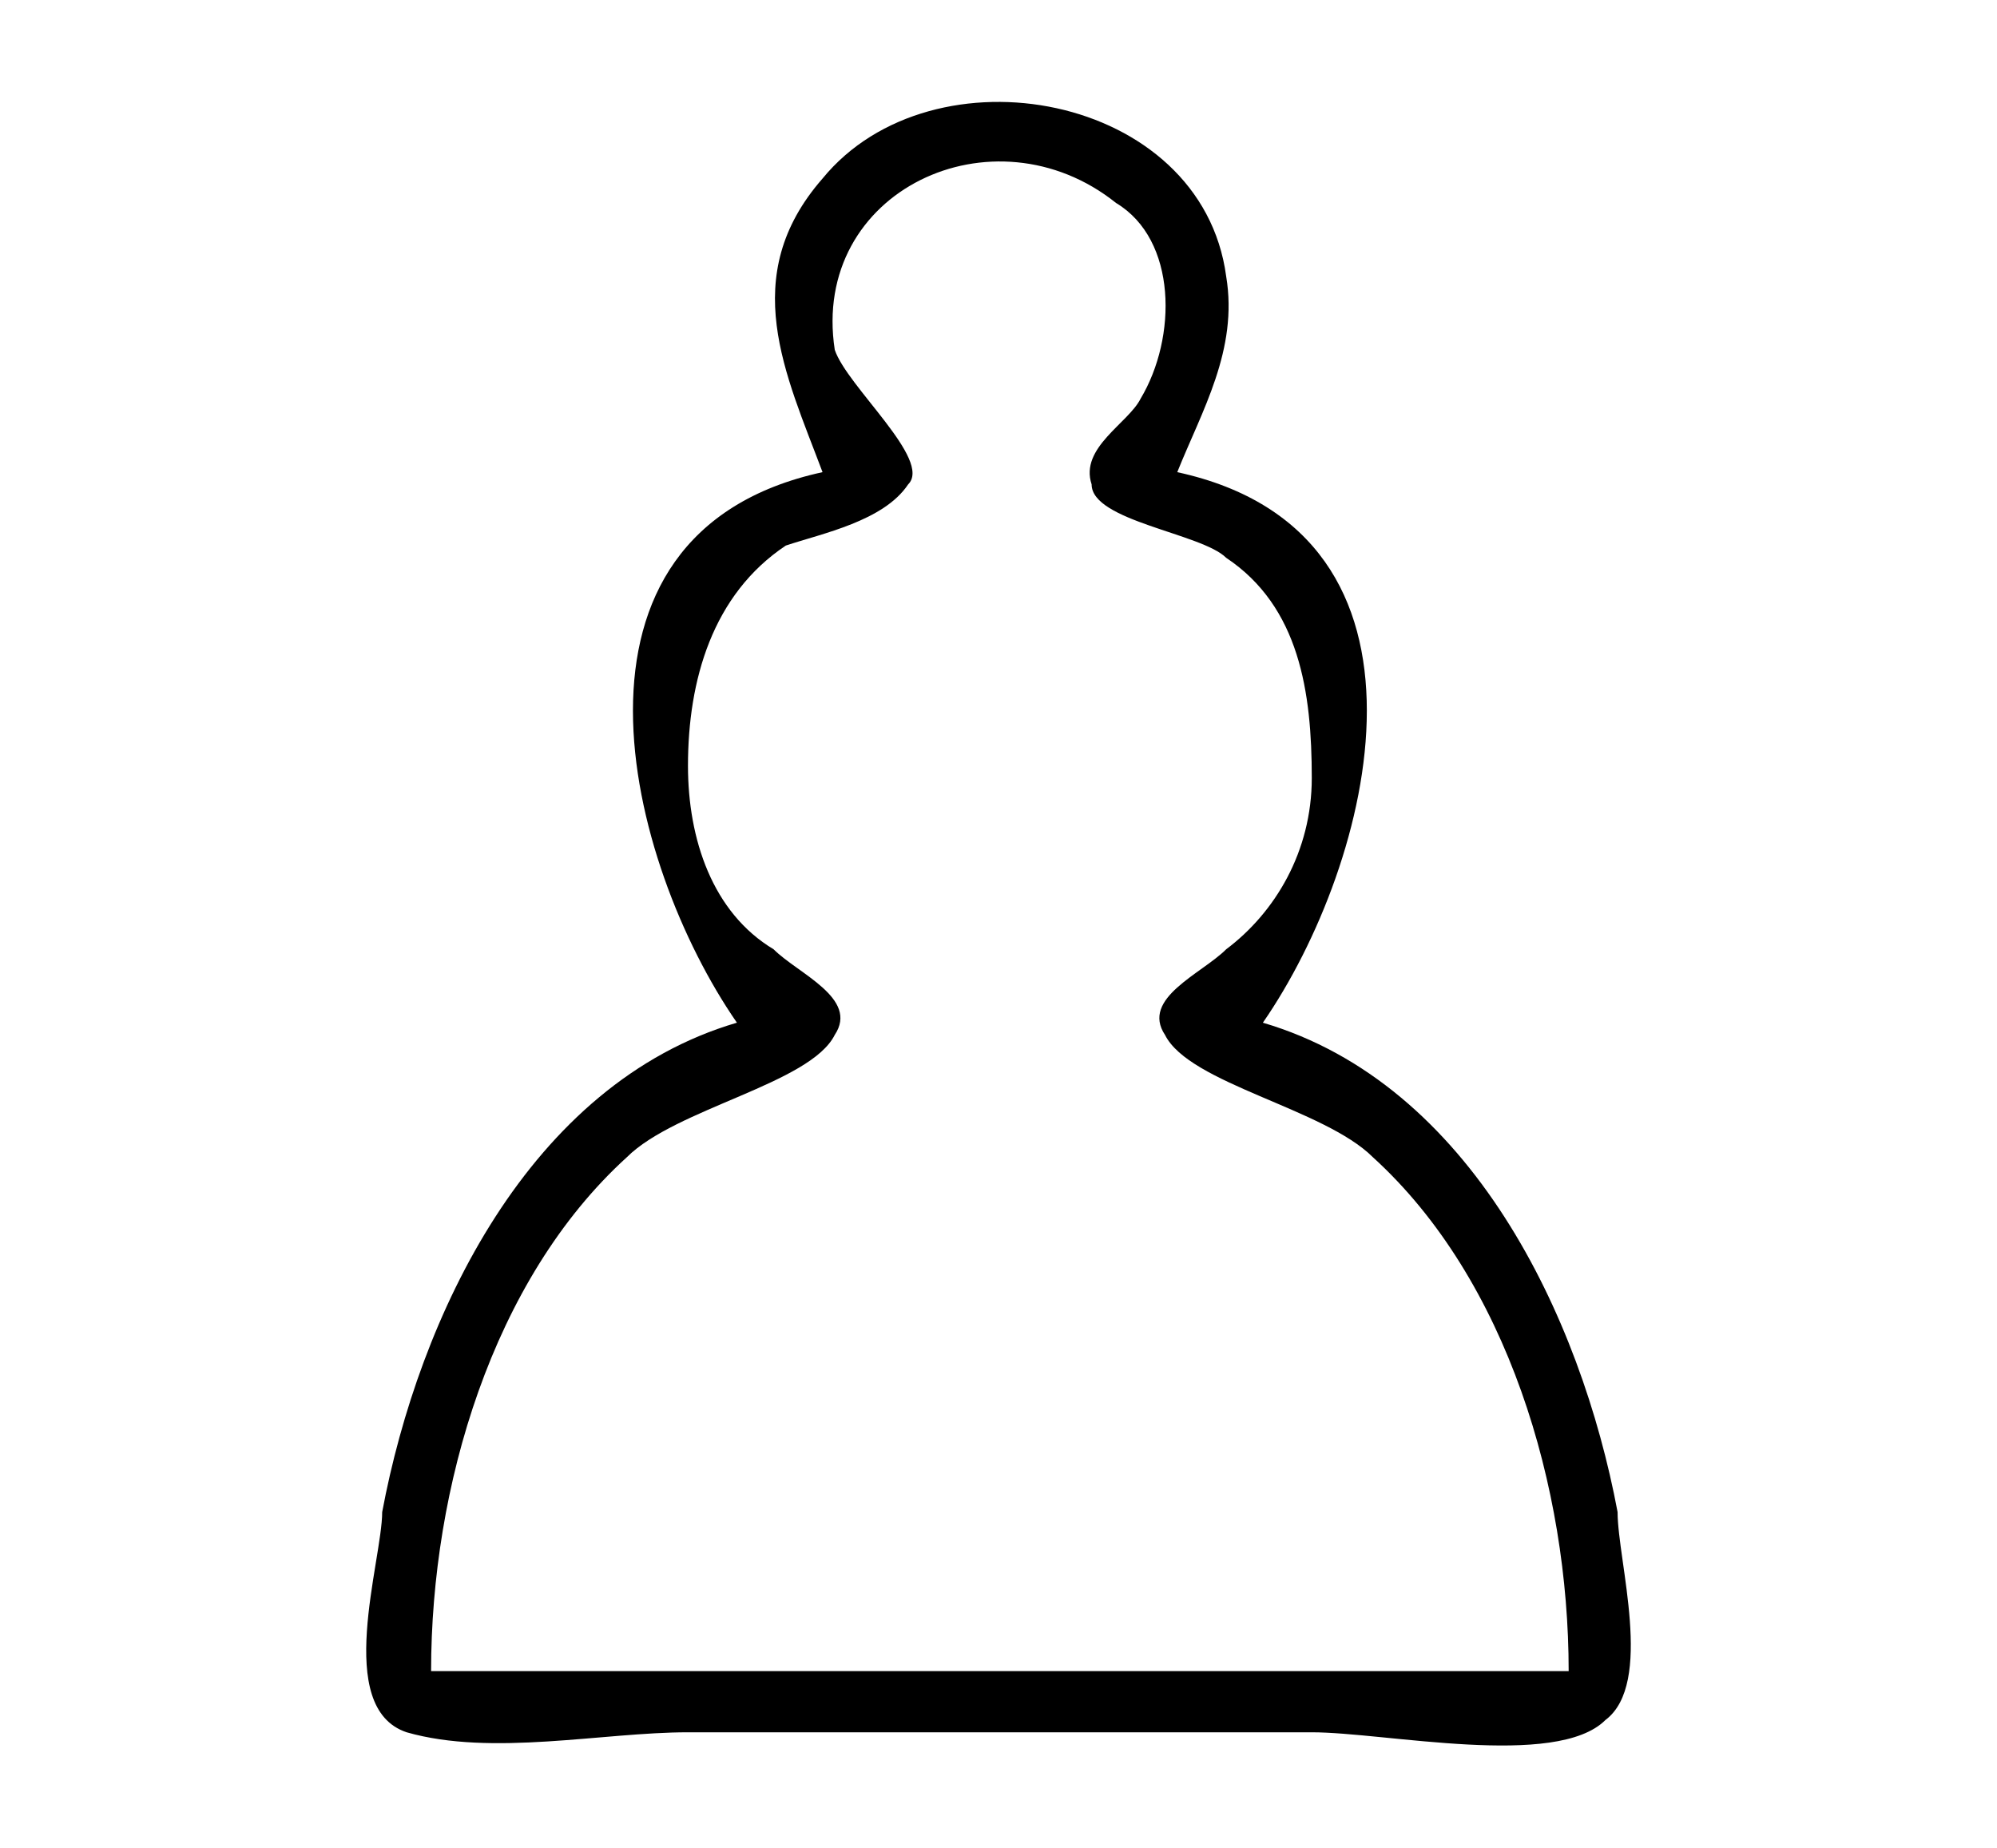
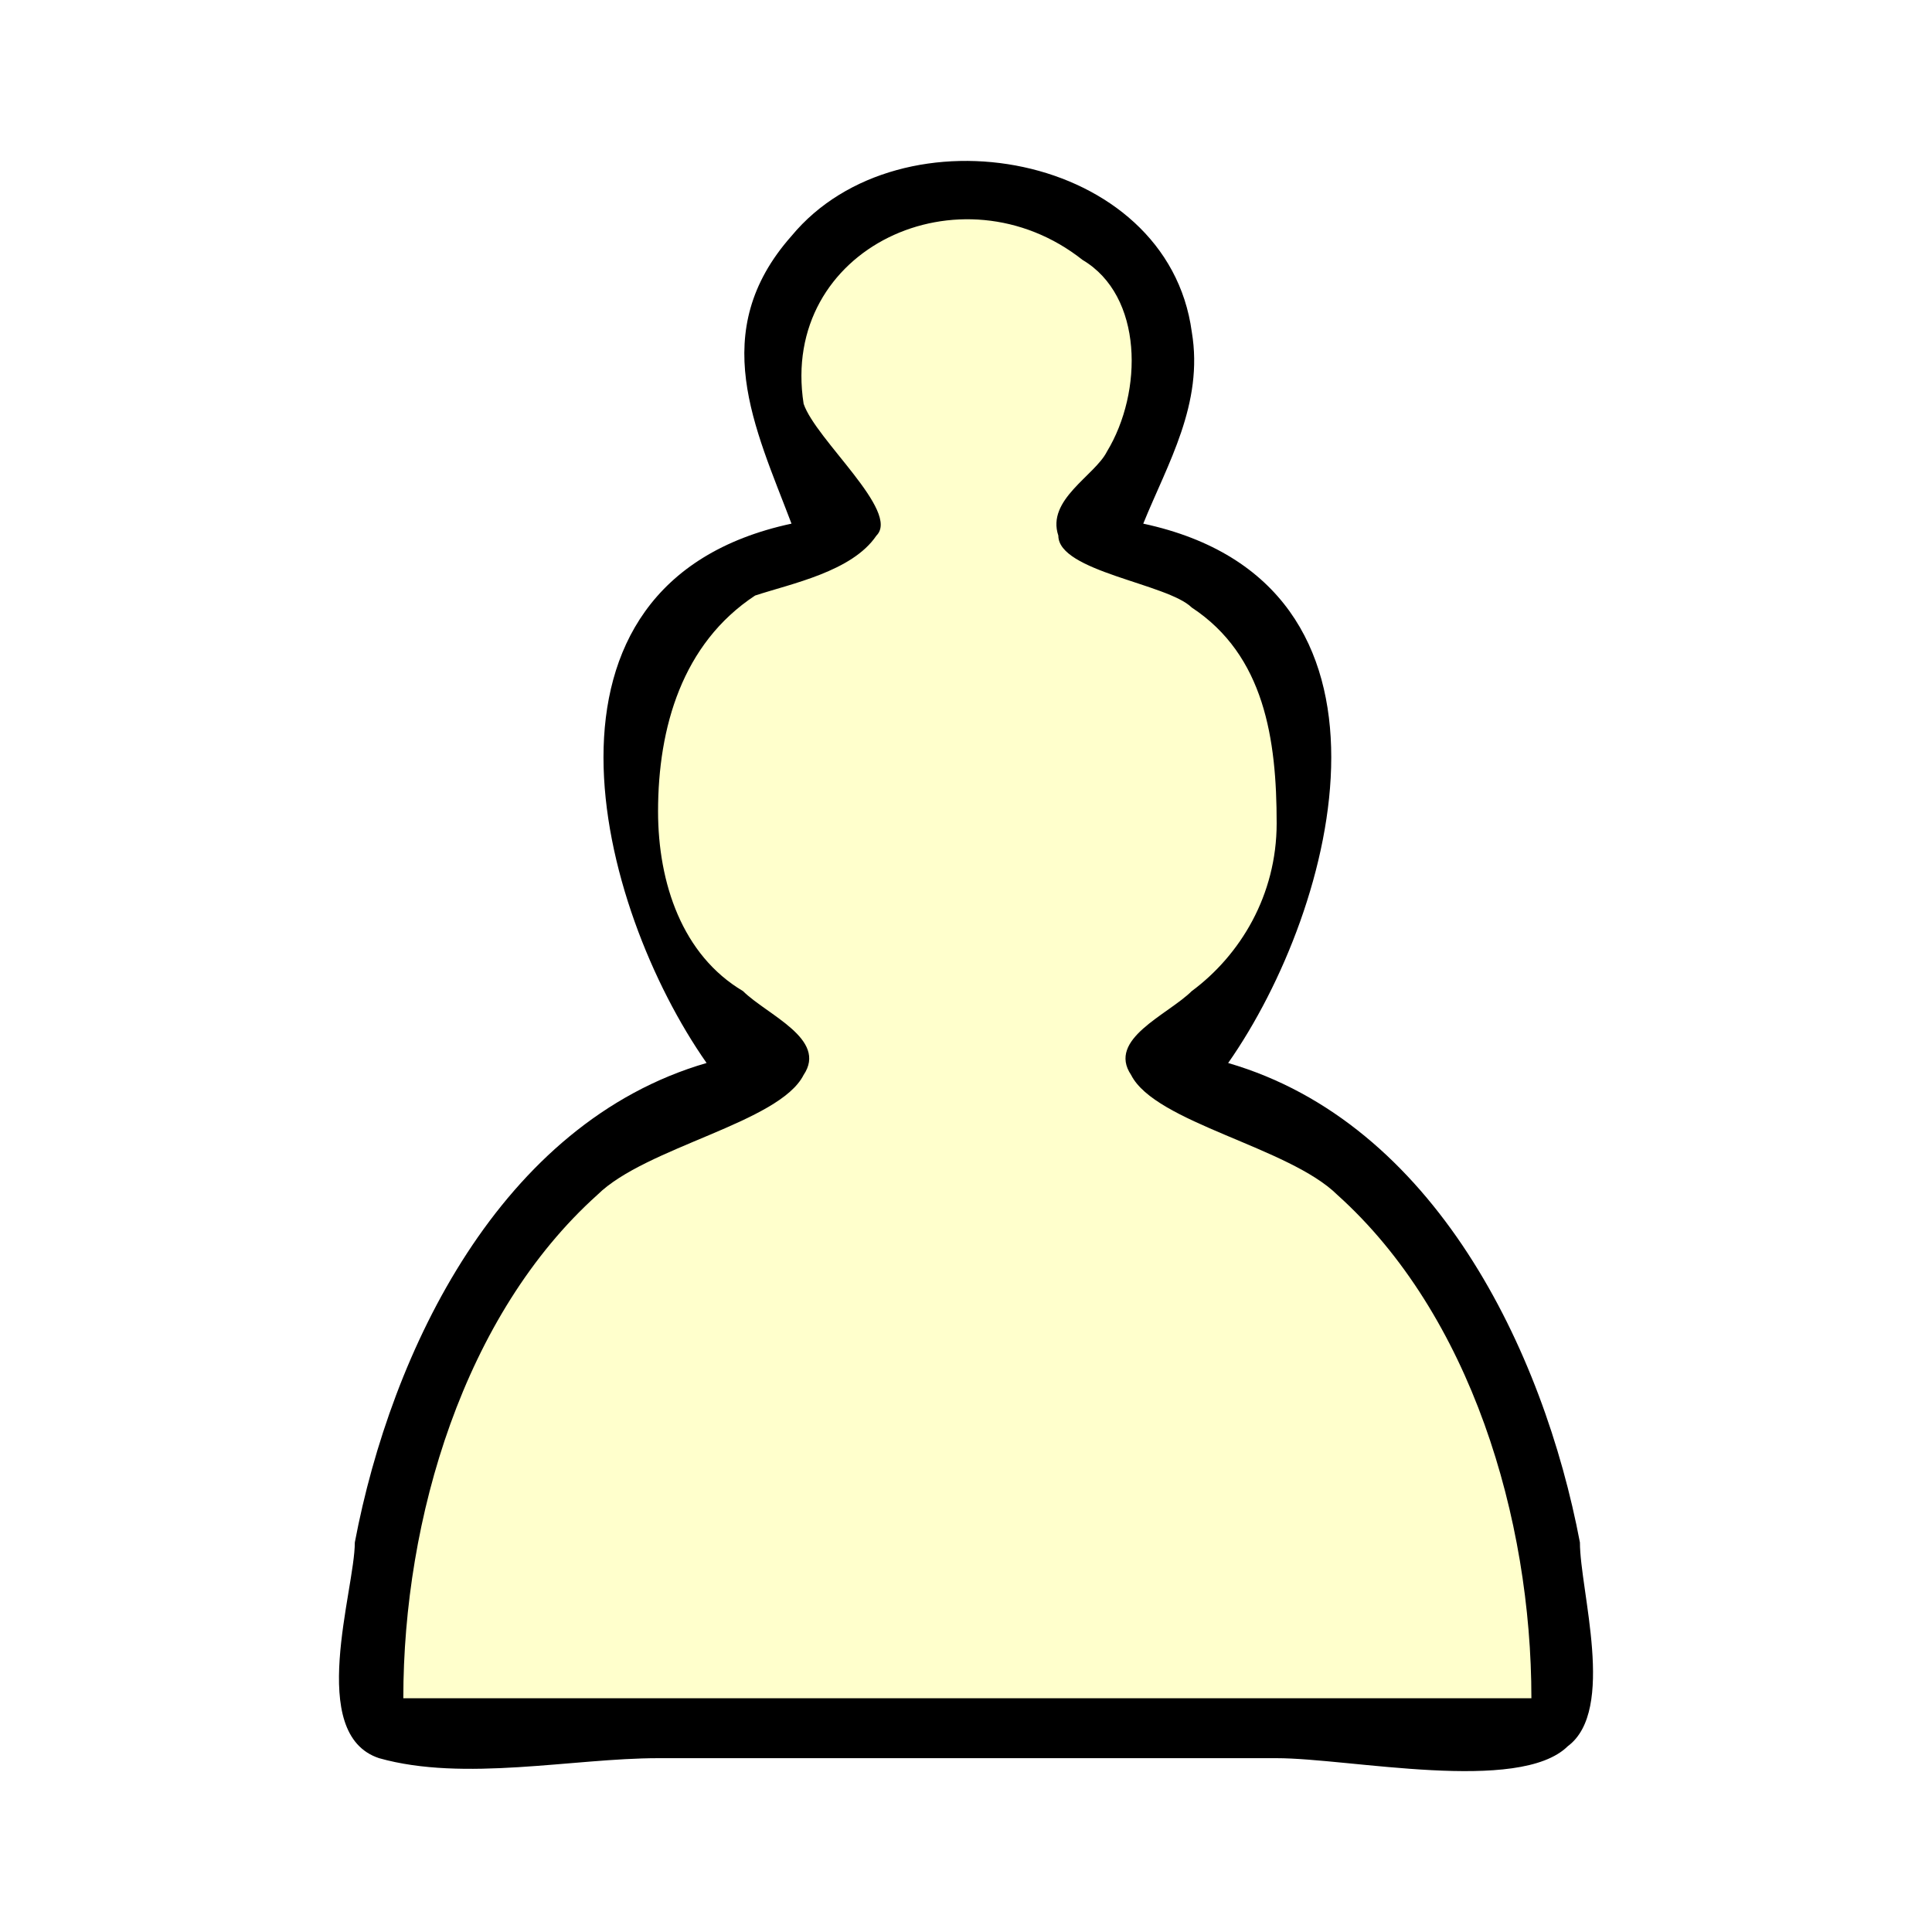
- <svg xmlns="http://www.w3.org/2000/svg" width="97.221" height="89.919" id="svg2833" version="1.0">
+ <svg xmlns="http://www.w3.org/2000/svg" width="100" height="100" id="svg2833" version="1.0">
  <defs id="defs2835">
    </defs>
-   <g id="layer1" transform="translate(-67.5829,-63.2463)">
-     <path style="stroke-width:1px" d="m 103.458,113.024 c -10.123,2.977 -15.483,14.292 -17.269,23.82 0,2.382 -2.382,9.528 1.191,10.719 4.168,1.191 9.528,0 13.696,0 h 30.37 c 3.573,0 11.91,1.786 14.292,-0.595 2.382,-1.786 0.595,-7.741 0.595,-10.123 -1.786,-9.528 -7.146,-20.842 -17.269,-23.82 5.359,-7.741 9.528,-23.82 -4.168,-26.797 1.191,-2.977 2.977,-5.955 2.382,-9.528 -1.191,-8.932 -14.292,-11.314 -19.651,-4.764 -4.168,4.764 -1.786,9.528 0,14.292 -13.696,2.977 -9.528,19.056 -4.168,26.797 z m 40.493,31.561 H 88.57 c 0,-8.932 2.977,-19.056 9.528,-25.011 2.382,-2.382 8.932,-3.573 10.123,-5.955 1.191,-1.786 -1.786,-2.977 -2.977,-4.168 -2.977,-1.786 -4.168,-5.359 -4.168,-8.932 0,-4.168 1.191,-8.337 4.764,-10.719 1.786,-0.595 4.764,-1.191 5.955,-2.977 1.191,-1.191 -2.977,-4.764 -3.573,-6.55 -1.191,-7.741 7.741,-11.91 13.696,-7.146 2.977,1.786 2.977,6.55 1.191,9.528 -0.595,1.191 -2.977,2.382 -2.382,4.168 0,1.786 5.359,2.382 6.55,3.573 3.573,2.382 4.168,6.55 4.168,10.719 0,3.573 -1.786,6.55 -4.168,8.337 -1.191,1.191 -4.168,2.382 -2.977,4.168 1.191,2.382 7.741,3.573 10.123,5.955 6.55,5.955 9.528,16.078 9.528,25.011 z" id="WhitePawn" />
+   <g id="layer1" transform="translate(-67.5829,-53.16565)">
+     <g transform="translate(-578.2919,-193.1841)" id="g3240">
+       <g transform="matrix(1.054322,0,0,1.041804,-34.86297,-11.80804)" id="g2918">
+         <path style="color:#000000;fill:#ffffcc;fill-opacity:1;fill-rule:nonzero;stroke:none;stroke-width:8;marker:none;visibility:visible;display:inline;overflow:visible;enable-background:accumulate" d="m 692.469,257.344 c -6.52,0.127 -11.236,7.906 -7.188,13.375 1.115,1.465 2.581,3.867 -0.406,4.25 -7.398,2.106 -9.37,10.633 -7.875,17.344 0.986,3.543 4.691,5.436 6.344,8.344 -6.559,3.411 -13.2,7.66 -15.688,15 -2.598,5.577 -3.979,11.713 -3.469,17.906 19.573,0 39.146,0 58.719,0 -1.299,-11.595 -4.359,-26.139 -16.562,-30.812 -1.991,-0.457 -4.662,-2.814 -1.719,-4.156 8.318,-5.852 6.394,-21.256 -3.875,-23.875 -3.211,-1.165 1.798,-4.103 1.625,-6.5 1.948,-6.079 -4.049,-11.473 -9.906,-10.875 z" id="path2913" />
+         <path style="stroke-width:1px" d="m 680.352,300.611 c -10.123,2.977 -15.483,14.292 -17.269,23.82 0,2.382 -2.382,9.528 1.191,10.719 4.168,1.191 9.528,0 13.696,0 h 30.37 c 3.573,0 11.91,1.786 14.292,-0.595 2.382,-1.786 0.595,-7.741 0.595,-10.123 -1.786,-9.528 -7.146,-20.842 -17.269,-23.82 5.359,-7.741 9.528,-23.82 -4.168,-26.797 1.191,-2.977 2.977,-5.955 2.382,-9.528 -1.191,-8.932 -14.292,-11.314 -19.651,-4.764 -4.168,4.764 -1.786,9.528 0,14.292 -13.696,2.977 -9.528,19.056 -4.168,26.797 z m 40.493,31.561 h -55.381 c 0,-8.932 2.977,-19.056 9.528,-25.011 2.382,-2.382 8.932,-3.573 10.123,-5.955 1.191,-1.786 -1.786,-2.977 -2.977,-4.168 -2.977,-1.786 -4.168,-5.359 -4.168,-8.932 0,-4.168 1.191,-8.337 4.764,-10.719 1.786,-0.595 4.764,-1.191 5.955,-2.977 1.191,-1.191 -2.977,-4.764 -3.573,-6.55 -1.191,-7.741 7.741,-11.91 13.696,-7.146 2.977,1.786 2.977,6.55 1.191,9.528 -0.595,1.191 -2.977,2.382 -2.382,4.168 0,1.786 5.359,2.382 6.55,3.573 3.573,2.382 4.168,6.55 4.168,10.719 0,3.573 -1.786,6.55 -4.168,8.337 -1.191,1.191 -4.168,2.382 -2.977,4.168 1.191,2.382 7.741,3.573 10.123,5.955 6.55,5.955 9.528,16.078 9.528,25.011 z" id="WhitePawn" />
+       </g>
+     </g>
  </g>
</svg>
